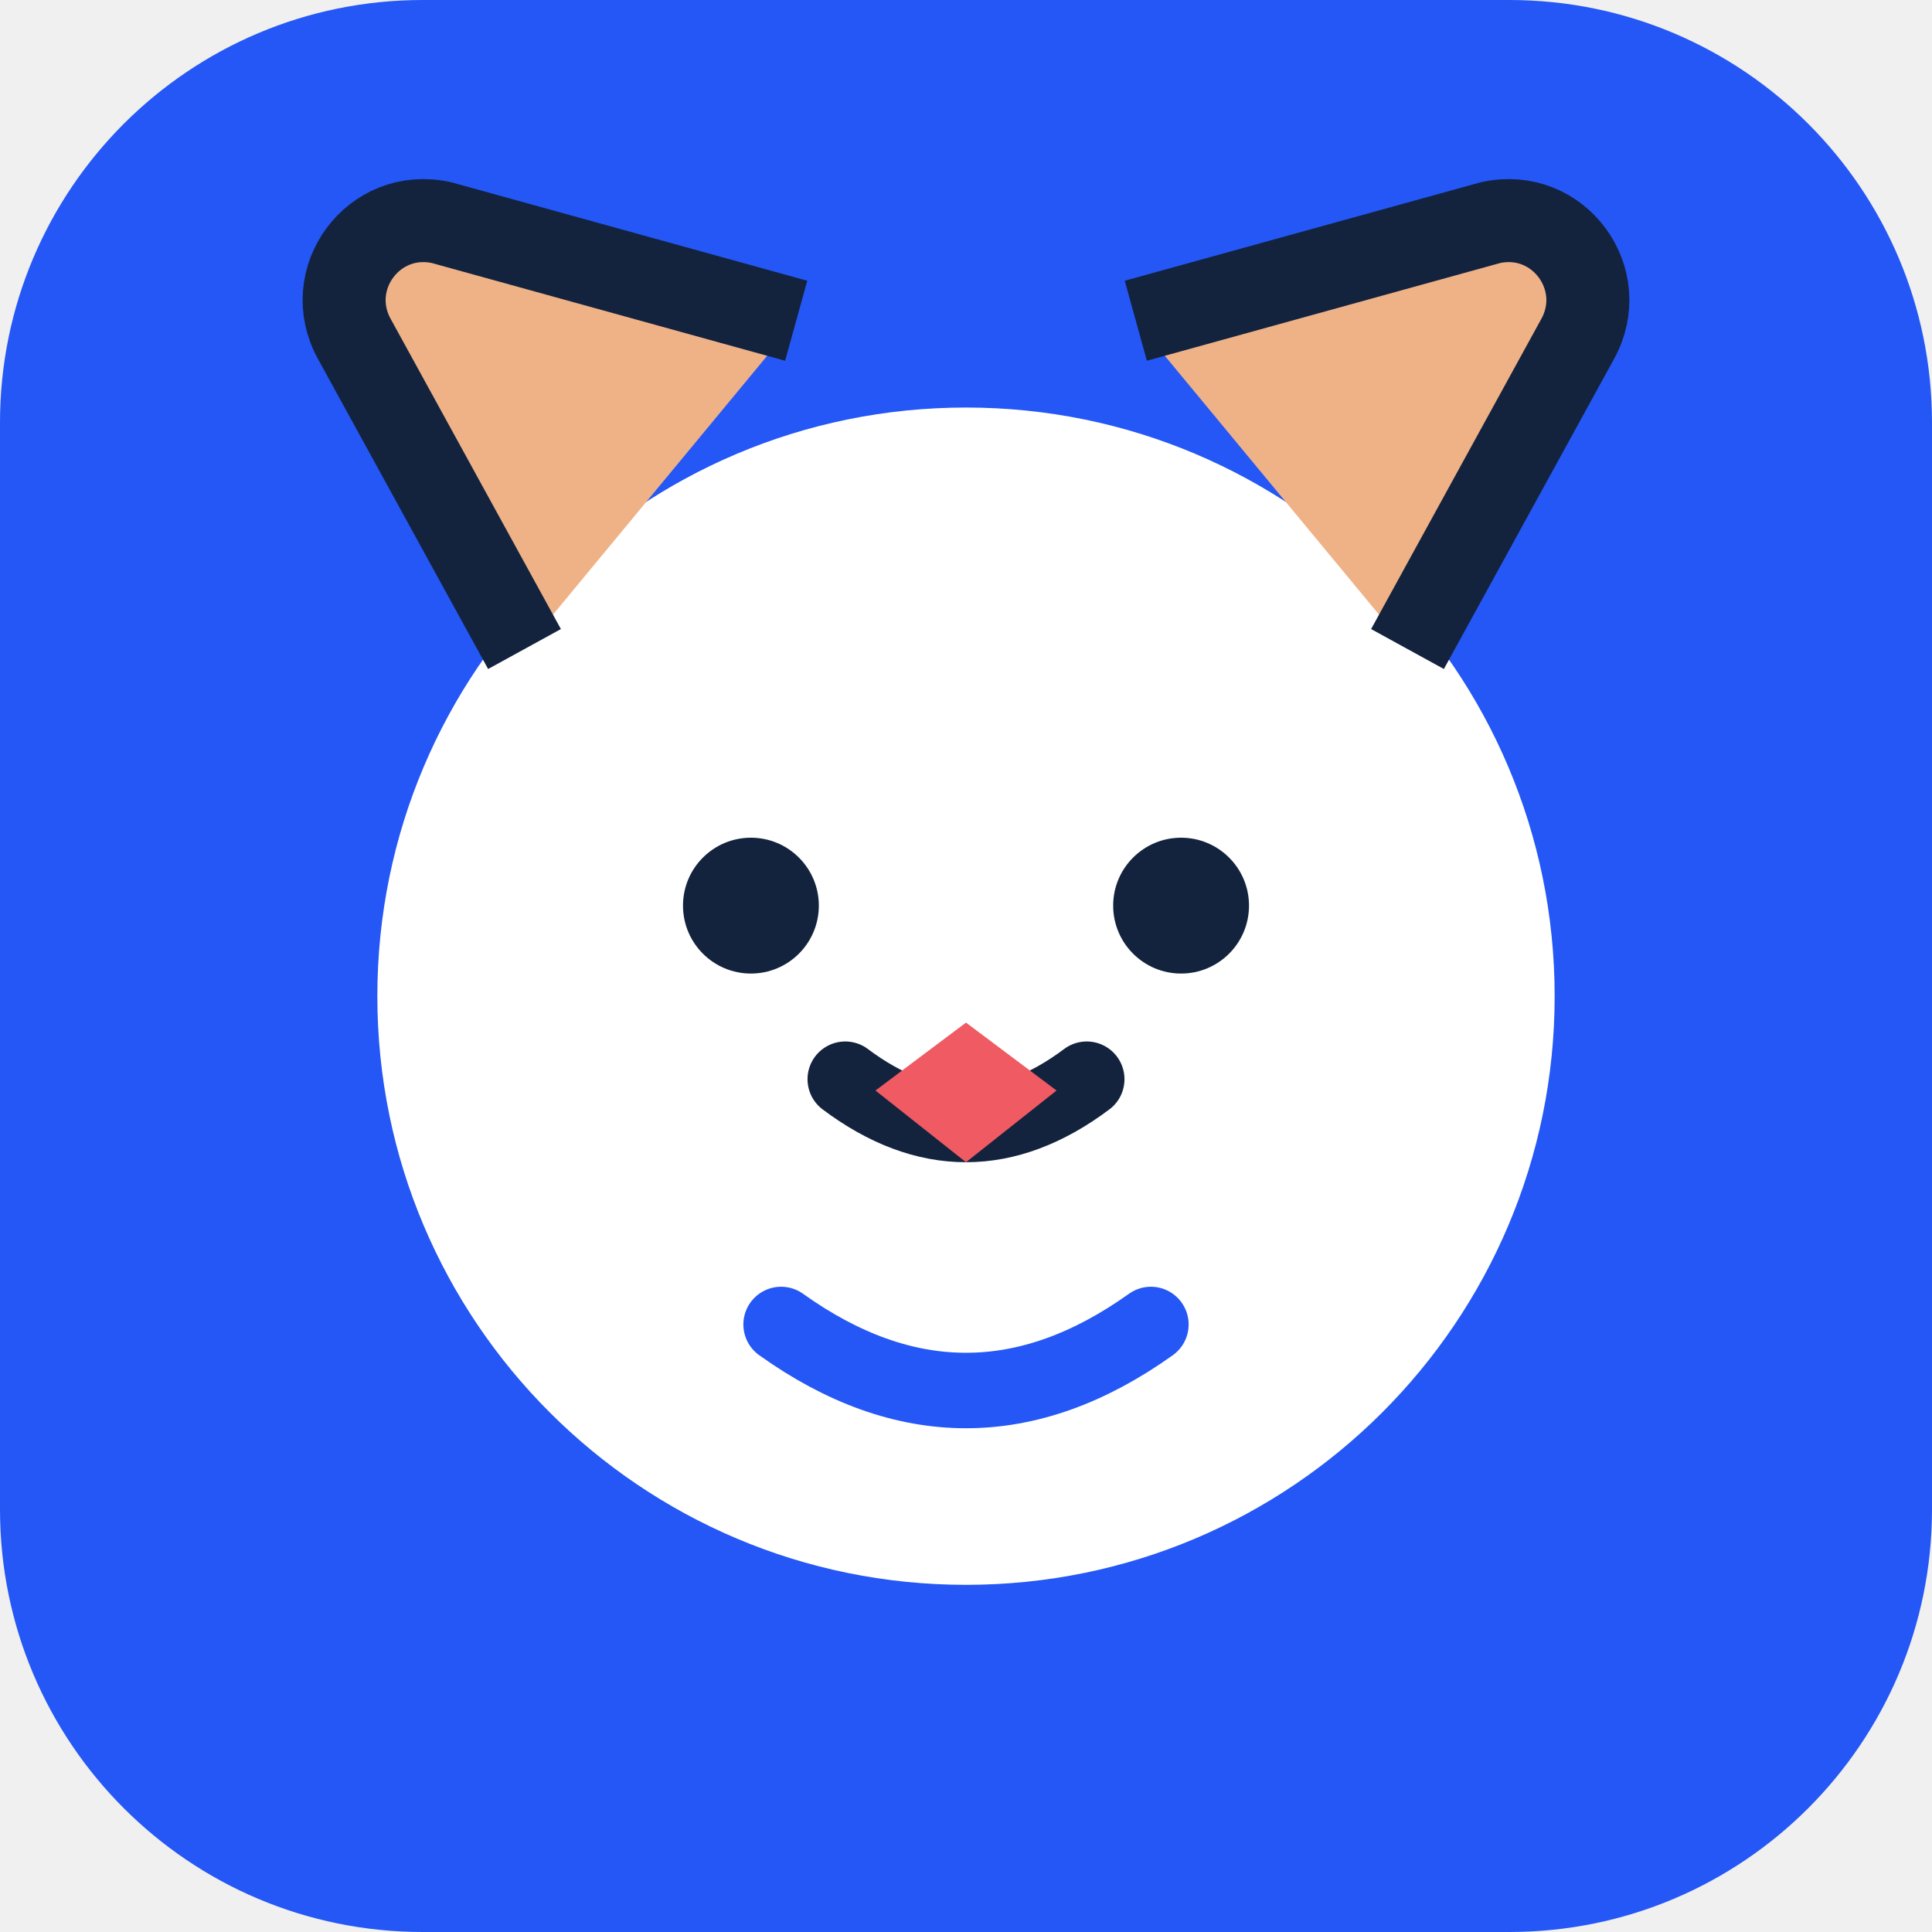
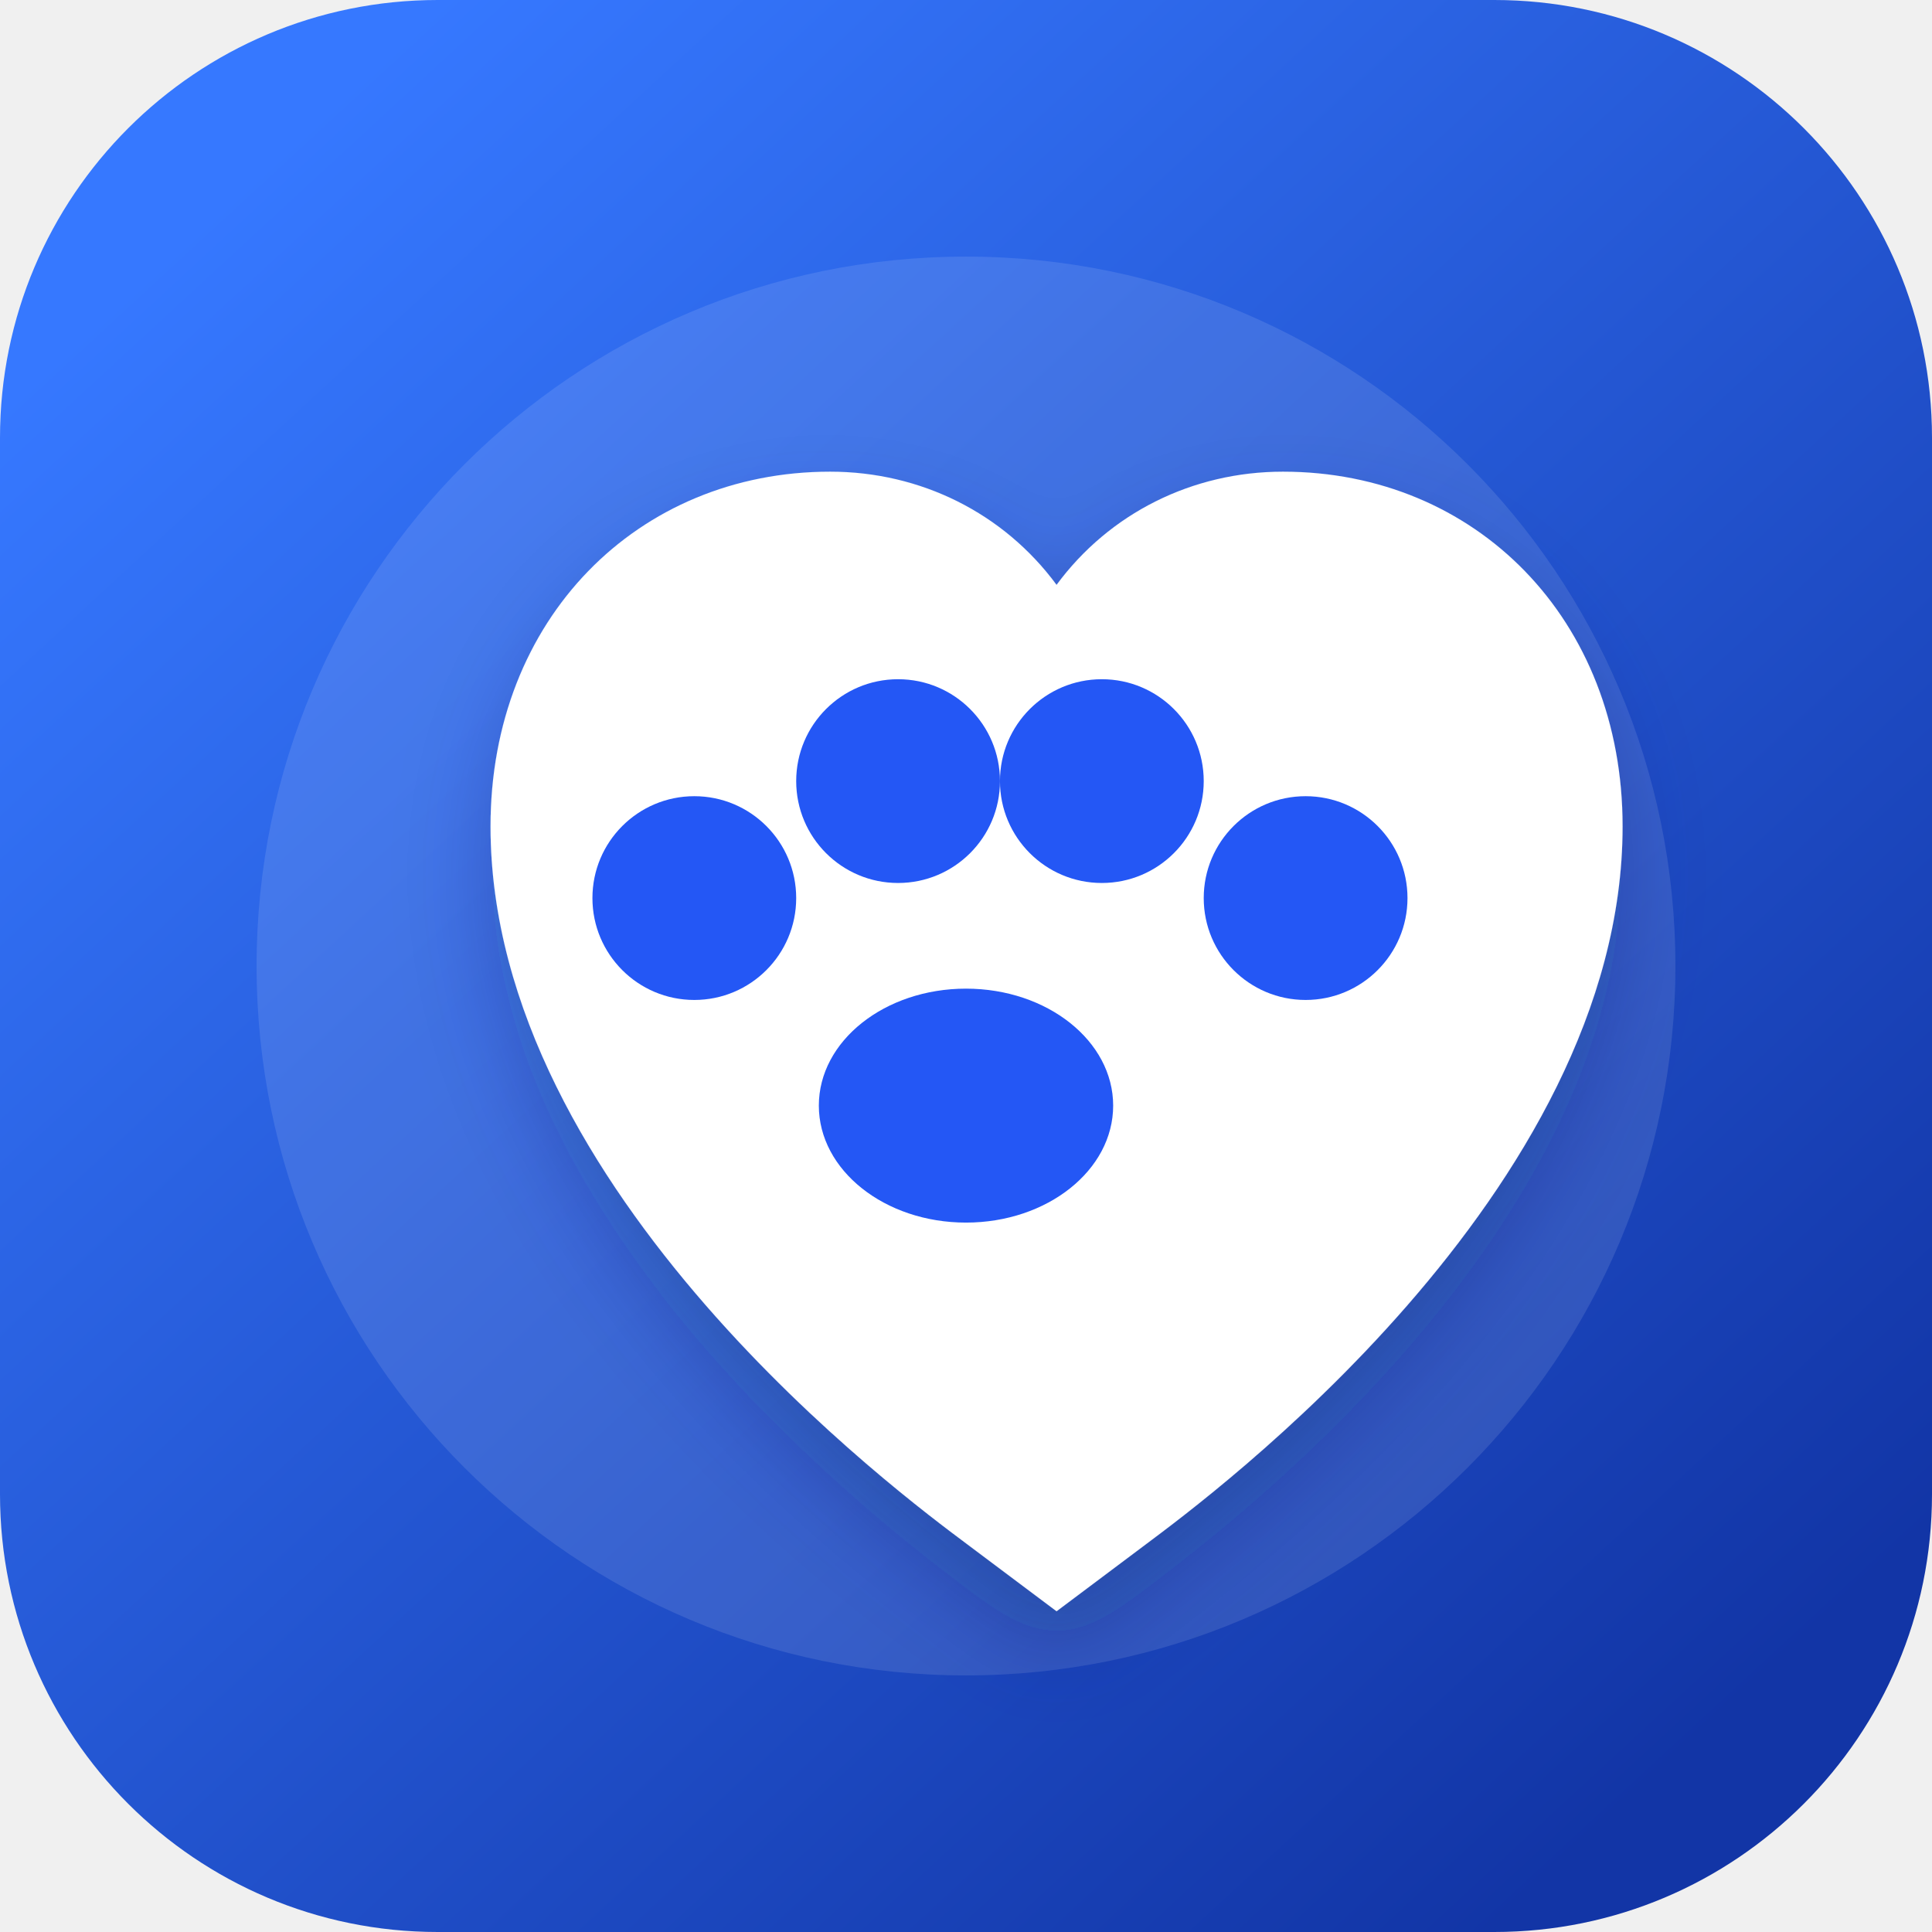
<svg xmlns="http://www.w3.org/2000/svg" viewBox="0 0 512 512">
-   <rect width="512" height="512" rx="112" fill="#2457f5" />
-   <circle cx="256" cy="264" r="156" fill="#ffffff" />
-   <path d="M139 172 94 90c-9-16 5-35 23-31l94 26M373 172l45-82c9-16-5-35-23-31l-94 26" fill="#efb287" stroke="#13233e" stroke-width="22" stroke-linejoin="round" />
-   <circle cx="199" cy="240" r="18" fill="#13233e" />
-   <circle cx="313" cy="240" r="18" fill="#13233e" />
-   <path d="M224 286q32 24 64 0" fill="none" stroke="#13233e" stroke-width="20" stroke-linecap="round" />
-   <path d="M256 271l-24 18 24 19 24-19z" fill="#ef5a63" />
-   <path d="M207 351q49 35 98 0" fill="none" stroke="#2457f5" stroke-width="20" stroke-linecap="round" />
+   <defs>
+     <linearGradient id="bg" x1="64" y1="48" x2="448" y2="464" gradientUnits="userSpaceOnUse">
+       <stop stop-color="#3678ff" />
+       <stop offset="1" stop-color="#1235a6" />
+     </linearGradient>
+     <filter id="shadow" x="-30%" y="-30%" width="160%" height="160%">
+       <feDropShadow dx="0" dy="12" stdDeviation="12" flood-color="#071b61" flood-opacity=".26" />
+     </filter>
+   </defs>
+   <rect width="512" height="512" rx="116" fill="url(#bg)" />
+   <circle cx="256" cy="256" r="188" fill="#ffffff" opacity=".11" />
+   <path d="M256 409c-16-12-126-93-126-190 0-55 39-94 90-94 24 0 46 11 60 30 14-19 36-30 60-30 51 0 90 39 90 94 0 97-110 178-126 190l-24 18-24-18z" fill="#ffffff" filter="url(#shadow)" />
+   <ellipse cx="256" cy="293" rx="39" ry="31" fill="#2457f5" />
+   <circle cx="184" cy="238" r="27" fill="#2457f5" />
+   <circle cx="238" cy="207" r="27" fill="#2457f5" />
+   <circle cx="292" cy="207" r="27" fill="#2457f5" />
+   <circle cx="346" cy="238" r="27" fill="#2457f5" />
</svg>
